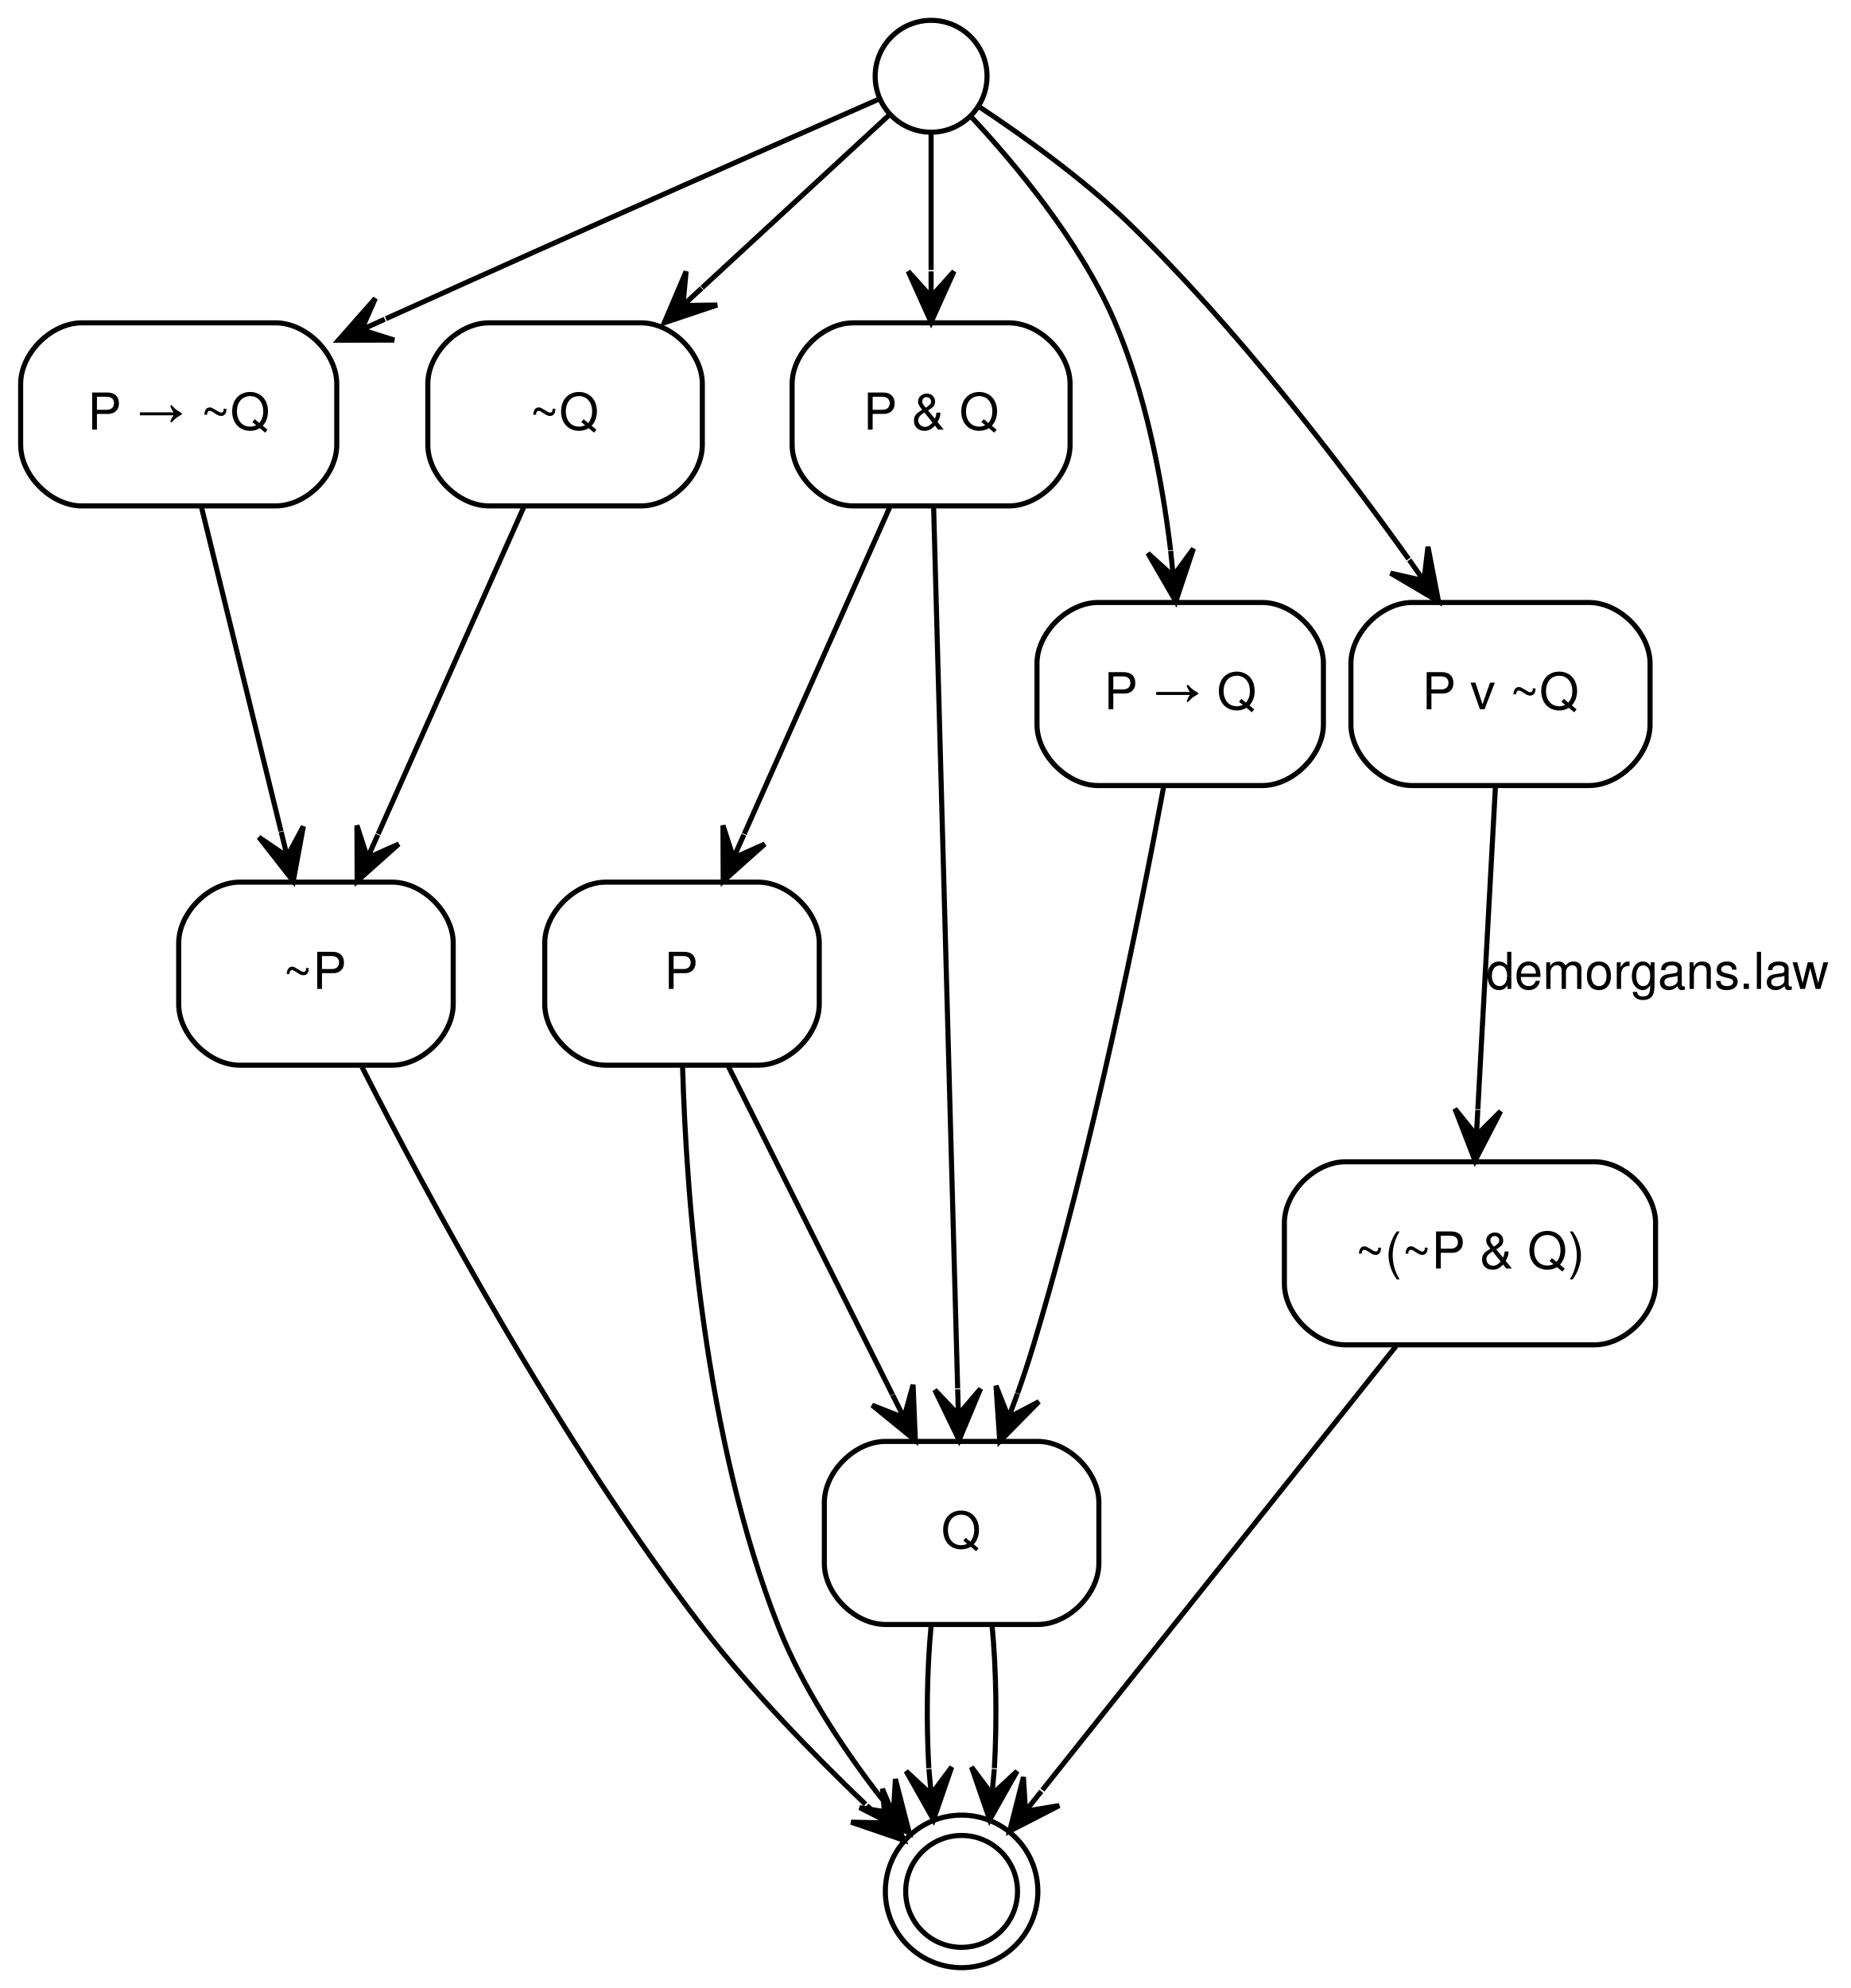
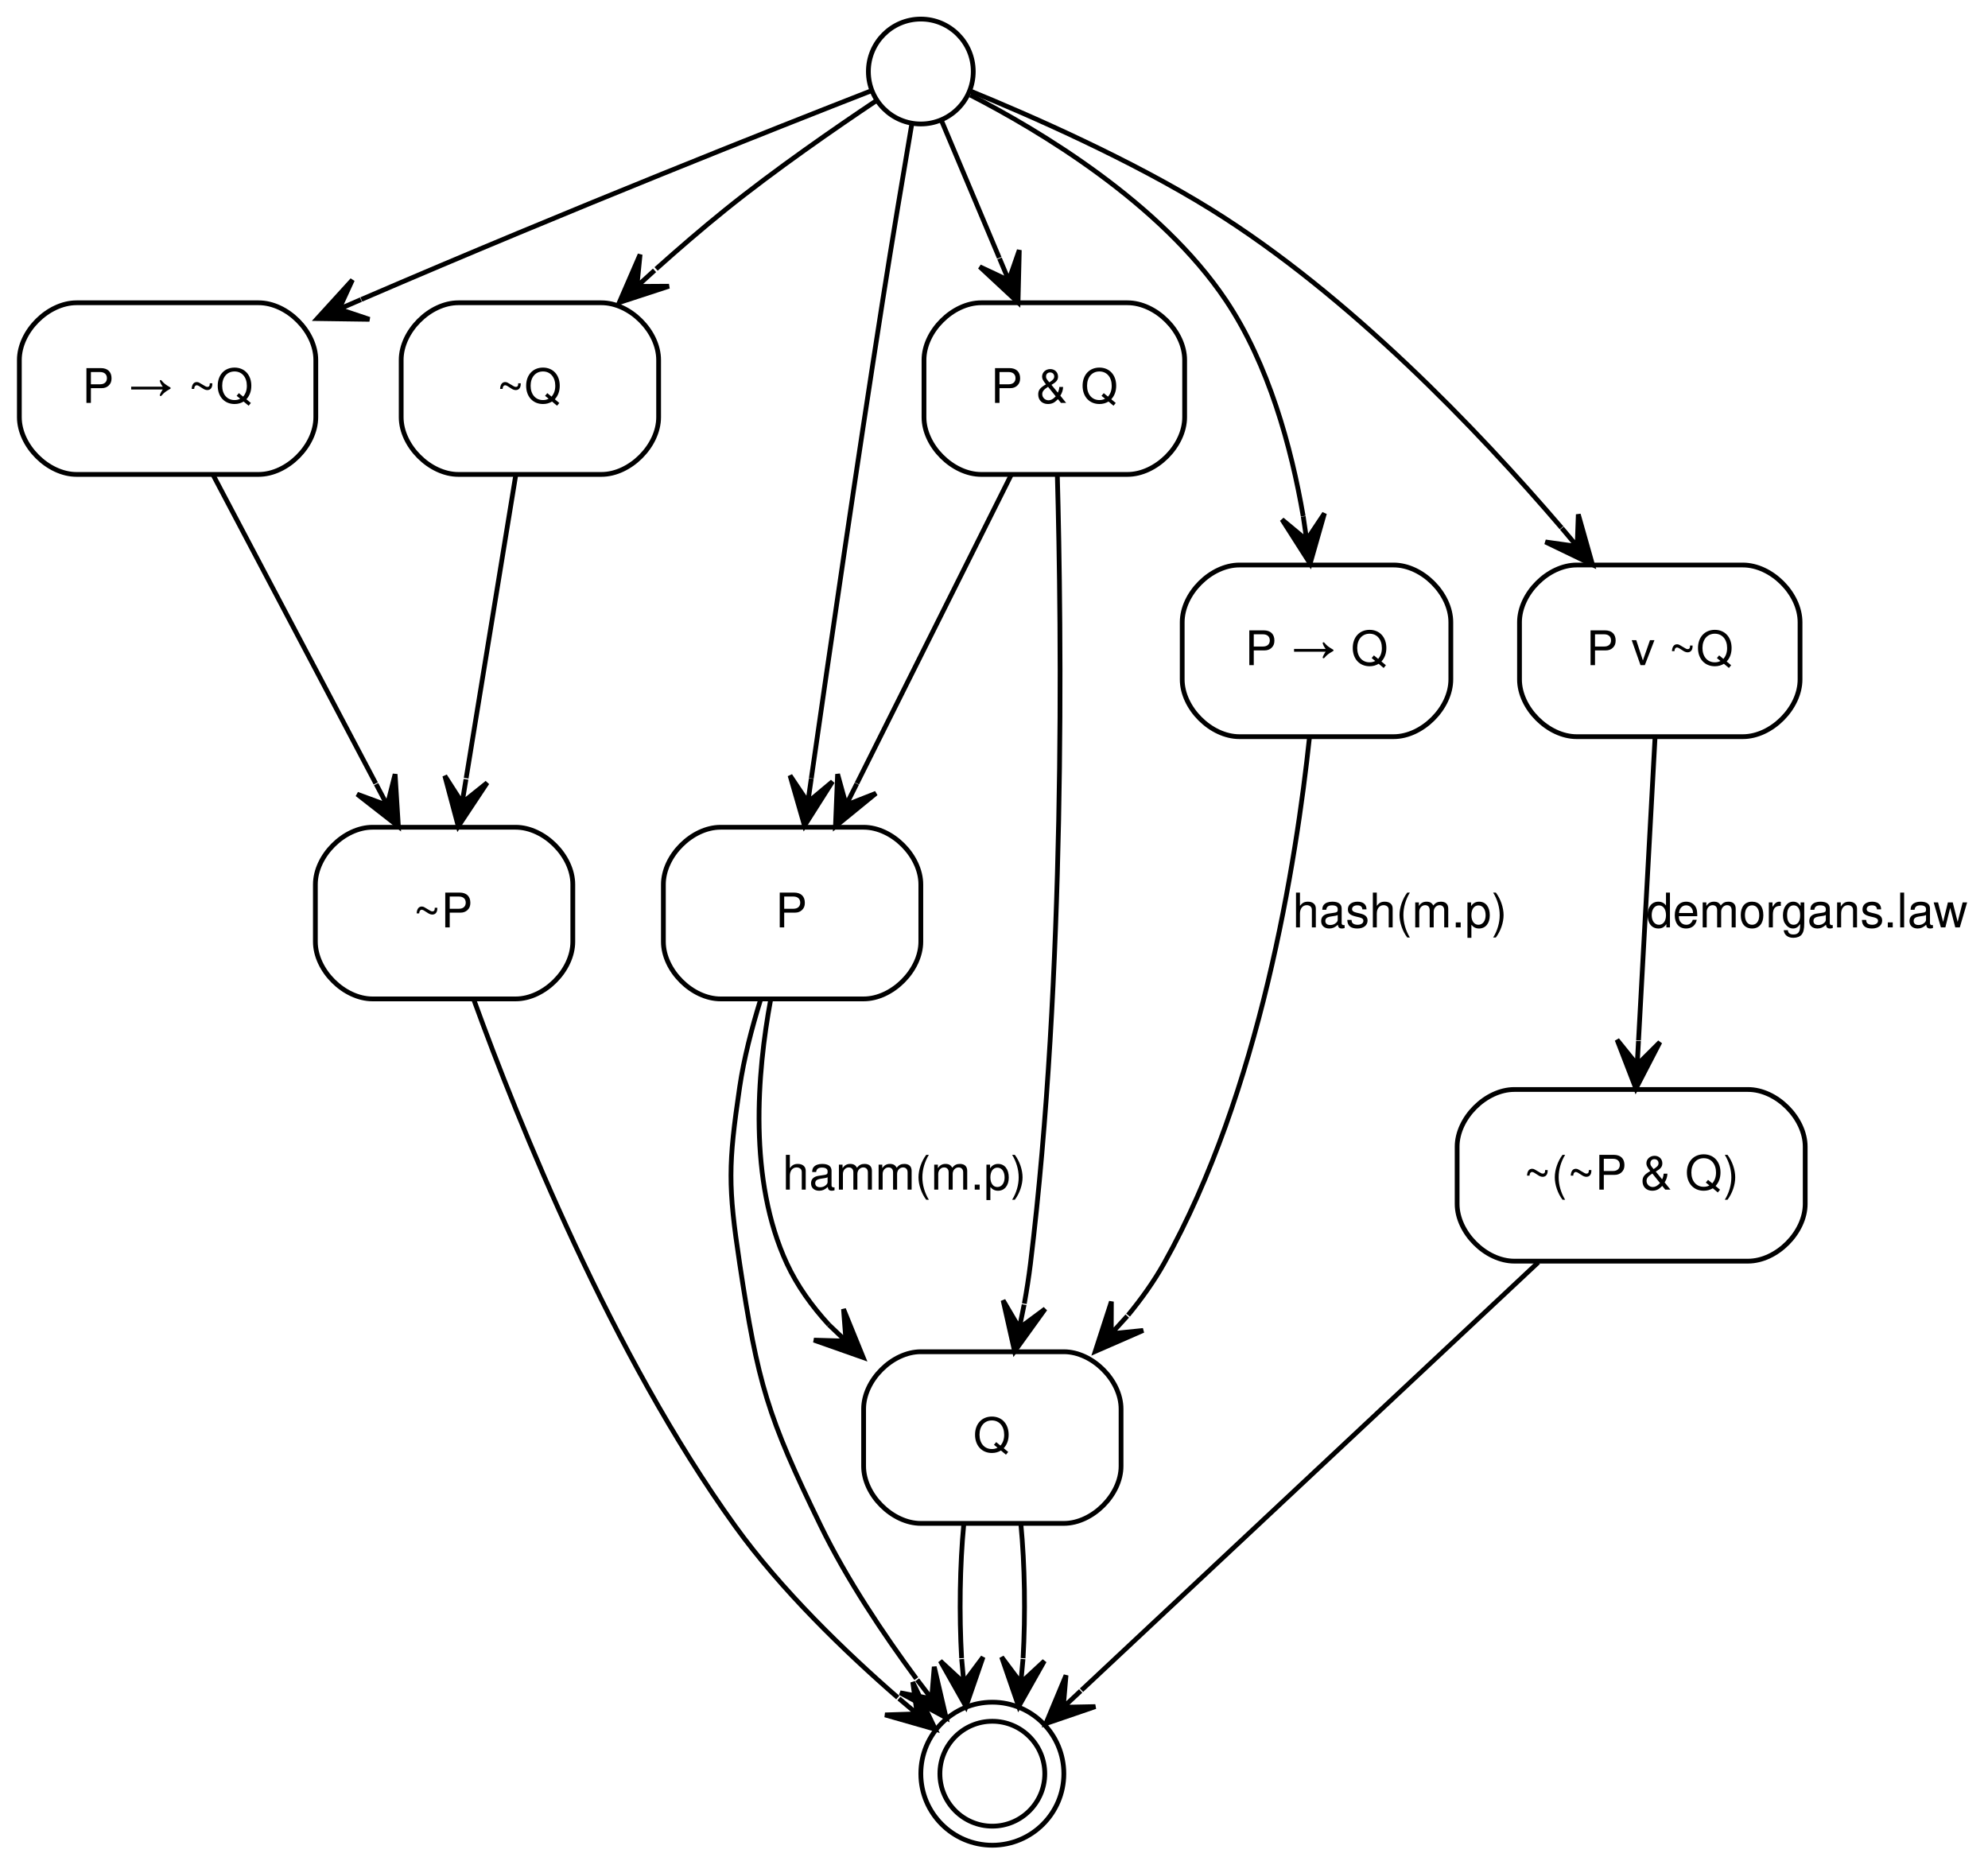
- <svg xmlns="http://www.w3.org/2000/svg" width="364pt" height="391pt" viewBox="0.00 0.00 363.88 391.00">
+ <svg xmlns="http://www.w3.org/2000/svg" width="417pt" height="391pt" viewBox="0.00 0.00 416.88 391.00">
  <g id="graph0" class="graph" transform="scale(1 1) rotate(0) translate(4 387)">
    <g id="node1" class="node">
-       <ellipse fill="none" stroke="#000000" cx="179.091" cy="-372" rx="11" ry="11" />
+       <ellipse fill="none" stroke="#000000" cx="189.091" cy="-372" rx="11" ry="11" />
    </g>
    <g id="node2" class="node">
      <path fill="none" stroke="#000000" d="M12,-287.5C12,-287.5 50.182,-287.5 50.182,-287.5 56.182,-287.5 62.182,-293.5 62.182,-299.5 62.182,-299.5 62.182,-311.5 62.182,-311.5 62.182,-317.5 56.182,-323.5 50.182,-323.5 50.182,-323.5 12,-323.5 12,-323.5 6,-323.5 0,-317.5 0,-311.5 0,-311.5 0,-299.5 0,-299.5 0,-293.5 6,-287.5 12,-287.5" />
      <text text-anchor="middle" x="31.091" y="-302.5" font-family="Helvetica,sans-Serif" font-size="10.00" fill="#000000">P → ~Q</text>
    </g>
    <g id="edge1" class="edge">
-       <path fill="none" stroke="#000000" d="M168.943,-367.55C151.128,-359.726 112.874,-342.87 71.859,-324.321" />
-       <polygon fill="#000000" stroke="#000000" points="62.514,-320.087 73.479,-320.115 67.068,-322.15 71.622,-324.214 71.622,-324.214 71.622,-324.214 67.068,-322.15 69.765,-328.313 62.514,-320.087 62.514,-320.087" />
+       <path fill="none" stroke="#000000" d="M178.605,-367.925C159.251,-360.366 116.453,-343.466 71.734,-324.196" />
+       <polygon fill="#000000" stroke="#000000" points="62.471,-320.182 73.436,-320.029 67.059,-322.17 71.647,-324.159 71.647,-324.159 71.647,-324.159 67.059,-322.17 69.857,-328.287 62.471,-320.182 62.471,-320.182" />
    </g>
    <g id="node3" class="node">
      <path fill="none" stroke="#000000" d="M92.091,-287.5C92.091,-287.5 122.091,-287.5 122.091,-287.5 128.091,-287.5 134.091,-293.5 134.091,-299.5 134.091,-299.5 134.091,-311.5 134.091,-311.5 134.091,-317.5 128.091,-323.5 122.091,-323.5 122.091,-323.5 92.091,-323.5 92.091,-323.5 86.091,-323.5 80.091,-317.5 80.091,-311.5 80.091,-311.5 80.091,-299.5 80.091,-299.5 80.091,-293.5 86.091,-287.5 92.091,-287.5" />
      <text text-anchor="middle" x="106.9" y="-302.5" font-family="Helvetica,sans-Serif" font-size="10.00" fill="#000000">~Q</text>
    </g>
    <g id="edge2" class="edge">
-       <path fill="none" stroke="#000000" d="M170.832,-364.372C161.877,-356.101 147.113,-342.464 134.047,-330.397" />
-       <polygon fill="#000000" stroke="#000000" points="126.608,-323.526 137.007,-327.005 130.281,-326.918 133.954,-330.311 133.954,-330.311 133.954,-330.311 130.281,-326.918 130.901,-333.617 126.608,-323.526 126.608,-323.526" />
+       <path fill="none" stroke="#000000" d="M179.731,-365.869C171.26,-360.207 158.546,-351.424 148.091,-343 143.279,-339.123 138.308,-334.838 133.559,-330.592" />
+       <polygon fill="#000000" stroke="#000000" points="125.842,-323.562 136.265,-326.97 129.538,-326.929 133.235,-330.297 133.235,-330.297 133.235,-330.297 129.538,-326.929 130.204,-333.623 125.842,-323.562 125.842,-323.562" />
    </g>
    <g id="node6" class="node">
-       <path fill="none" stroke="#000000" d="M163.754,-287.5C163.754,-287.5 194.429,-287.5 194.429,-287.5 200.429,-287.5 206.429,-293.5 206.429,-299.5 206.429,-299.5 206.429,-311.5 206.429,-311.5 206.429,-317.5 200.429,-323.5 194.429,-323.5 194.429,-323.5 163.754,-323.5 163.754,-323.5 157.754,-323.5 151.754,-317.5 151.754,-311.5 151.754,-311.5 151.754,-299.5 151.754,-299.5 151.754,-293.5 157.754,-287.5 163.754,-287.5" />
-       <text text-anchor="middle" x="179.091" y="-302.5" font-family="Helvetica,sans-Serif" font-size="10.00" fill="#000000">P &amp; Q</text>
+       <path fill="none" stroke="#000000" d="M201.754,-287.5C201.754,-287.5 232.429,-287.5 232.429,-287.5 238.429,-287.5 244.429,-293.5 244.429,-299.5 244.429,-299.5 244.429,-311.5 244.429,-311.5 244.429,-317.5 238.429,-323.5 232.429,-323.5 232.429,-323.5 201.754,-323.5 201.754,-323.5 195.754,-323.5 189.754,-317.5 189.754,-311.5 189.754,-311.5 189.754,-299.5 189.754,-299.5 189.754,-293.5 195.754,-287.5 201.754,-287.5" />
+       <text text-anchor="middle" x="217.091" y="-302.5" font-family="Helvetica,sans-Serif" font-size="10.00" fill="#000000">P &amp; Q</text>
    </g>
    <g id="edge6" class="edge">
-       <path fill="none" stroke="#000000" d="M179.091,-360.719C179.091,-353.342 179.091,-343.353 179.091,-333.9" />
-       <polygon fill="#000000" stroke="#000000" points="179.091,-323.621 183.591,-333.621 179.091,-328.621 179.091,-333.621 179.091,-333.621 179.091,-333.621 179.091,-328.621 174.591,-333.621 179.091,-323.621 179.091,-323.621" />
+       <path fill="none" stroke="#000000" d="M193.466,-361.609C196.706,-353.914 201.28,-343.051 205.541,-332.931" />
+       <polygon fill="#000000" stroke="#000000" points="209.477,-323.584 209.744,-334.546 207.536,-328.192 205.596,-332.8 205.596,-332.8 205.596,-332.8 207.536,-328.192 201.449,-331.054 209.477,-323.584 209.477,-323.584" />
+     </g>
+     <g id="node7" class="node">
+       <path fill="none" stroke="#000000" d="M147.091,-177.5C147.091,-177.5 177.091,-177.5 177.091,-177.5 183.091,-177.5 189.091,-183.5 189.091,-189.5 189.091,-189.5 189.091,-201.5 189.091,-201.5 189.091,-207.5 183.091,-213.5 177.091,-213.5 177.091,-213.5 147.091,-213.5 147.091,-213.5 141.091,-213.5 135.091,-207.5 135.091,-201.5 135.091,-201.5 135.091,-189.5 135.091,-189.5 135.091,-183.5 141.091,-177.5 147.091,-177.5" />
+       <text text-anchor="middle" x="161.925" y="-192.5" font-family="Helvetica,sans-Serif" font-size="10.00" fill="#000000">P</text>
+     </g>
+     <g id="edge15" class="edge">
+       <path fill="none" stroke="#000000" d="M187.19,-360.952C185.532,-351.229 183.086,-336.685 181.091,-324 175.672,-289.539 169.865,-249.807 166.117,-223.756" />
+       <polygon fill="#000000" stroke="#000000" points="164.691,-213.816 170.565,-223.076 165.401,-218.766 166.111,-223.715 166.111,-223.715 166.111,-223.715 165.401,-218.766 161.657,-224.354 164.691,-213.816 164.691,-213.816" />
    </g>
    <g id="node9" class="node">
-       <path fill="none" stroke="#000000" d="M273.668,-232.5C273.668,-232.5 308.514,-232.5 308.514,-232.5 314.514,-232.5 320.514,-238.5 320.514,-244.5 320.514,-244.5 320.514,-256.5 320.514,-256.5 320.514,-262.5 314.514,-268.5 308.514,-268.5 308.514,-268.5 273.668,-268.5 273.668,-268.5 267.668,-268.5 261.668,-262.5 261.668,-256.5 261.668,-256.5 261.668,-244.5 261.668,-244.5 261.668,-238.5 267.668,-232.5 273.668,-232.5" />
-       <text text-anchor="middle" x="291.091" y="-247.5" font-family="Helvetica,sans-Serif" font-size="10.00" fill="#000000">P v ~Q</text>
+       <path fill="none" stroke="#000000" d="M326.668,-232.5C326.668,-232.5 361.514,-232.5 361.514,-232.5 367.514,-232.5 373.514,-238.5 373.514,-244.5 373.514,-244.5 373.514,-256.5 373.514,-256.5 373.514,-262.5 367.514,-268.5 361.514,-268.5 361.514,-268.5 326.668,-268.5 326.668,-268.5 320.668,-268.5 314.668,-262.5 314.668,-256.5 314.668,-256.5 314.668,-244.5 314.668,-244.5 314.668,-238.5 320.668,-232.5 326.668,-232.5" />
+       <text text-anchor="middle" x="344.091" y="-247.5" font-family="Helvetica,sans-Serif" font-size="10.00" fill="#000000">P v ~Q</text>
    </g>
    <g id="edge11" class="edge">
-       <path fill="none" stroke="#000000" d="M188.616,-365.955C196.868,-360.485 208.892,-351.937 218.091,-343 238.959,-322.726 259.171,-296.431 273.015,-277.061" />
-       <polygon fill="#000000" stroke="#000000" points="278.907,-268.695 276.828,-279.462 276.028,-272.783 273.149,-276.87 273.149,-276.87 273.149,-276.87 276.028,-272.783 269.47,-274.279 278.907,-268.695 278.907,-268.695" />
+       <path fill="none" stroke="#000000" d="M199.388,-367.947C211.82,-362.865 233.167,-353.533 250.091,-343 278.921,-325.057 305.896,-296.858 323.489,-276.308" />
+       <polygon fill="#000000" stroke="#000000" points="329.982,-268.571 327.001,-279.124 326.768,-272.401 323.553,-276.231 323.553,-276.231 323.553,-276.231 326.768,-272.401 320.106,-273.339 329.982,-268.571 329.982,-268.571" />
    </g>
    <g id="node11" class="node">
-       <path fill="none" stroke="#000000" d="M211.919,-232.5C211.919,-232.5 244.262,-232.5 244.262,-232.5 250.262,-232.5 256.262,-238.5 256.262,-244.5 256.262,-244.5 256.262,-256.5 256.262,-256.5 256.262,-262.5 250.262,-268.5 244.262,-268.5 244.262,-268.5 211.919,-268.5 211.919,-268.5 205.919,-268.5 199.919,-262.5 199.919,-256.5 199.919,-256.5 199.919,-244.5 199.919,-244.5 199.919,-238.5 205.919,-232.5 211.919,-232.5" />
-       <text text-anchor="middle" x="228.091" y="-247.5" font-family="Helvetica,sans-Serif" font-size="10.00" fill="#000000">P → Q</text>
+       <path fill="none" stroke="#000000" d="M255.919,-232.5C255.919,-232.5 288.262,-232.5 288.262,-232.5 294.262,-232.5 300.262,-238.5 300.262,-244.5 300.262,-244.5 300.262,-256.5 300.262,-256.5 300.262,-262.5 294.262,-268.5 288.262,-268.5 288.262,-268.5 255.919,-268.5 255.919,-268.5 249.919,-268.5 243.919,-262.5 243.919,-256.5 243.919,-256.5 243.919,-244.5 243.919,-244.5 243.919,-238.5 249.919,-232.5 255.919,-232.5" />
+       <text text-anchor="middle" x="272.091" y="-247.5" font-family="Helvetica,sans-Serif" font-size="10.00" fill="#000000">P → Q</text>
    </g>
    <g id="edge14" class="edge">
-       <path fill="none" stroke="#000000" d="M187.064,-363.93C195.43,-354.964 208.293,-339.672 215.091,-324 221.255,-309.79 224.497,-292.826 226.202,-278.777" />
-       <polygon fill="#000000" stroke="#000000" points="227.229,-268.697 230.692,-279.101 226.722,-273.671 226.215,-278.645 226.215,-278.645 226.215,-278.645 226.722,-273.671 221.738,-278.189 227.229,-268.697 227.229,-268.697" />
+       <path fill="none" stroke="#000000" d="M199.463,-367.068C213.766,-359.723 239.334,-344.541 253.091,-324 262.062,-310.606 266.798,-293.232 269.297,-278.74" />
+       <polygon fill="#000000" stroke="#000000" points="270.751,-268.794 273.757,-279.34 270.028,-273.741 269.305,-278.689 269.305,-278.689 269.305,-278.689 270.028,-273.741 264.852,-278.038 270.751,-268.794 270.751,-268.794" />
    </g>
    <g id="node4" class="node">
-       <path fill="none" stroke="#000000" d="M43.091,-177.5C43.091,-177.5 73.091,-177.5 73.091,-177.5 79.091,-177.5 85.091,-183.5 85.091,-189.5 85.091,-189.5 85.091,-201.5 85.091,-201.5 85.091,-207.5 79.091,-213.5 73.091,-213.5 73.091,-213.5 43.091,-213.5 43.091,-213.5 37.091,-213.5 31.091,-207.5 31.091,-201.5 31.091,-201.5 31.091,-189.5 31.091,-189.5 31.091,-183.5 37.091,-177.5 43.091,-177.5" />
-       <text text-anchor="middle" x="57.845" y="-192.5" font-family="Helvetica,sans-Serif" font-size="10.00" fill="#000000">~P</text>
+       <path fill="none" stroke="#000000" d="M74.091,-177.5C74.091,-177.5 104.091,-177.5 104.091,-177.5 110.091,-177.5 116.091,-183.5 116.091,-189.5 116.091,-189.5 116.091,-201.5 116.091,-201.5 116.091,-207.5 110.091,-213.5 104.091,-213.5 104.091,-213.5 74.091,-213.5 74.091,-213.5 68.091,-213.5 62.091,-207.5 62.091,-201.5 62.091,-201.5 62.091,-189.5 62.091,-189.5 62.091,-183.5 68.091,-177.5 74.091,-177.5" />
+       <text text-anchor="middle" x="88.845" y="-192.5" font-family="Helvetica,sans-Serif" font-size="10.00" fill="#000000">~P</text>
    </g>
    <g id="edge3" class="edge">
-       <path fill="none" stroke="#000000" d="M35.55,-287.336C39.81,-269.98 46.293,-243.567 51.215,-223.515" />
-       <polygon fill="#000000" stroke="#000000" points="53.626,-213.691 55.612,-224.476 52.434,-218.547 51.242,-223.403 51.242,-223.403 51.242,-223.403 52.434,-218.547 46.872,-222.33 53.626,-213.691 53.626,-213.691" />
+       <path fill="none" stroke="#000000" d="M40.669,-287.336C49.946,-269.741 64.131,-242.838 74.754,-222.691" />
+       <polygon fill="#000000" stroke="#000000" points="79.499,-213.691 78.816,-224.636 77.167,-218.114 74.835,-222.537 74.835,-222.537 74.835,-222.537 77.167,-218.114 70.855,-220.438 79.499,-213.691 79.499,-213.691" />
    </g>
    <g id="edge4" class="edge">
-       <path fill="none" stroke="#000000" d="M99,-287.336C91.198,-269.821 79.286,-243.082 70.326,-222.965" />
-       <polygon fill="#000000" stroke="#000000" points="66.194,-213.691 74.374,-220.995 68.229,-218.259 70.263,-222.826 70.263,-222.826 70.263,-222.826 68.229,-218.259 66.153,-224.657 66.194,-213.691 66.194,-213.691" />
+       <path fill="none" stroke="#000000" d="M104.119,-287.336C101.292,-270.06 96.996,-243.809 93.721,-223.792" />
+       <polygon fill="#000000" stroke="#000000" points="92.068,-213.691 98.124,-222.833 92.875,-218.626 93.683,-223.56 93.683,-223.56 93.683,-223.56 92.875,-218.626 89.242,-224.287 92.068,-213.691 92.068,-213.691" />
    </g>
    <g id="node5" class="node">
-       <ellipse fill="none" stroke="#000000" cx="185.091" cy="-15" rx="11" ry="11" />
-       <ellipse fill="none" stroke="#000000" cx="185.091" cy="-15" rx="15" ry="15" />
+       <ellipse fill="none" stroke="#000000" cx="204.091" cy="-15" rx="11" ry="11" />
+       <ellipse fill="none" stroke="#000000" cx="204.091" cy="-15" rx="15" ry="15" />
    </g>
    <g id="edge5" class="edge">
-       <path fill="none" stroke="#000000" d="M67.132,-177.172C80.225,-151.422 105.991,-103.591 134.091,-67 143.693,-54.497 156.038,-41.839 166.178,-32.142" />
-       <polygon fill="#000000" stroke="#000000" points="173.742,-25.06 169.517,-35.18 170.092,-28.478 166.442,-31.895 166.442,-31.895 166.442,-31.895 170.092,-28.478 163.366,-28.61 173.742,-25.06 173.742,-25.06" />
-     </g>
-     <g id="node7" class="node">
-       <path fill="none" stroke="#000000" d="M115.091,-177.5C115.091,-177.5 145.091,-177.5 145.091,-177.5 151.091,-177.5 157.091,-183.5 157.091,-189.5 157.091,-189.5 157.091,-201.5 157.091,-201.5 157.091,-207.5 151.091,-213.5 145.091,-213.5 145.091,-213.5 115.091,-213.5 115.091,-213.5 109.091,-213.5 103.091,-207.5 103.091,-201.5 103.091,-201.5 103.091,-189.5 103.091,-189.5 103.091,-183.5 109.091,-177.5 115.091,-177.5" />
-       <text text-anchor="middle" x="129.925" y="-192.5" font-family="Helvetica,sans-Serif" font-size="10.00" fill="#000000">P</text>
+       <path fill="none" stroke="#000000" d="M95.32,-177.356C104.736,-151.409 124.272,-102.881 150.091,-67 159.783,-53.531 173.216,-40.579 184.259,-30.971" />
+       <polygon fill="#000000" stroke="#000000" points="192.136,-24.322 187.397,-34.211 188.315,-27.547 184.494,-30.772 184.494,-30.772 184.494,-30.772 188.315,-27.547 181.592,-27.334 192.136,-24.322 192.136,-24.322" />
    </g>
    <g id="edge7" class="edge">
-       <path fill="none" stroke="#000000" d="M171,-287.336C163.197,-269.821 151.286,-243.082 142.326,-222.965" />
-       <polygon fill="#000000" stroke="#000000" points="138.194,-213.691 146.374,-220.995 140.229,-218.259 142.263,-222.826 142.263,-222.826 142.263,-222.826 140.229,-218.259 138.153,-224.657 138.194,-213.691 138.194,-213.691" />
+       <path fill="none" stroke="#000000" d="M208.009,-287.336C199.212,-269.741 185.76,-242.838 175.687,-222.691" />
+       <polygon fill="#000000" stroke="#000000" points="171.187,-213.691 179.684,-220.623 173.423,-218.163 175.659,-222.636 175.659,-222.636 175.659,-222.636 173.423,-218.163 171.634,-224.648 171.187,-213.691 171.187,-213.691" />
    </g>
    <g id="node8" class="node">
-       <path fill="none" stroke="#000000" d="M170.091,-67.5C170.091,-67.5 200.091,-67.5 200.091,-67.5 206.091,-67.5 212.091,-73.5 212.091,-79.5 212.091,-79.5 212.091,-91.5 212.091,-91.5 212.091,-97.5 206.091,-103.5 200.091,-103.5 200.091,-103.5 170.091,-103.5 170.091,-103.5 164.091,-103.5 158.091,-97.5 158.091,-91.5 158.091,-91.5 158.091,-79.5 158.091,-79.5 158.091,-73.5 164.091,-67.5 170.091,-67.5" />
-       <text text-anchor="middle" x="184.981" y="-82.5" font-family="Helvetica,sans-Serif" font-size="10.00" fill="#000000">Q</text>
+       <path fill="none" stroke="#000000" d="M189.091,-67.5C189.091,-67.5 219.091,-67.5 219.091,-67.5 225.091,-67.5 231.091,-73.5 231.091,-79.5 231.091,-79.5 231.091,-91.5 231.091,-91.5 231.091,-97.5 225.091,-103.5 219.091,-103.5 219.091,-103.5 189.091,-103.5 189.091,-103.5 183.091,-103.5 177.091,-97.5 177.091,-91.5 177.091,-91.5 177.091,-79.5 177.091,-79.5 177.091,-73.5 183.091,-67.5 189.091,-67.5" />
+       <text text-anchor="middle" x="203.981" y="-82.5" font-family="Helvetica,sans-Serif" font-size="10.00" fill="#000000">Q</text>
    </g>
    <g id="edge8" class="edge">
-       <path fill="none" stroke="#000000" d="M179.582,-287.497C180.624,-249.304 183.062,-159.908 184.316,-113.925" />
-       <polygon fill="#000000" stroke="#000000" points="184.593,-103.752 188.819,-113.871 184.457,-108.75 184.321,-113.749 184.321,-113.749 184.321,-113.749 184.457,-108.75 179.822,-113.626 184.593,-103.752 184.593,-103.752" />
+       <path fill="none" stroke="#000000" d="M217.722,-287.445C218.625,-254.45 219.45,-182.264 212.091,-122 211.756,-119.257 211.311,-116.417 210.802,-113.587" />
+       <polygon fill="#000000" stroke="#000000" points="208.759,-103.579 215.168,-112.477 209.759,-108.478 210.759,-113.377 210.759,-113.377 210.759,-113.377 209.759,-108.478 206.35,-114.277 208.759,-103.579 208.759,-103.579" />
    </g>
    <g id="edge9" class="edge">
-       <path fill="none" stroke="#000000" d="M130.201,-177.38C130.919,-151.876 134.344,-104.335 149.091,-67 153.723,-55.272 161.445,-43.601 168.551,-34.297" />
-       <polygon fill="#000000" stroke="#000000" points="174.798,-26.484 172.068,-37.105 171.675,-30.389 168.553,-34.294 168.553,-34.294 168.553,-34.294 171.675,-30.389 165.038,-31.484 174.798,-26.484 174.798,-26.484" />
+       <path fill="none" stroke="#000000" d="M155.425,-177.17C153.649,-171.432 151.979,-165.024 151.091,-159 148.693,-142.731 148.635,-138.26 151.091,-122 154.912,-96.701 156.901,-90.009 168.091,-67 173.55,-55.776 181.259,-44.267 188.143,-34.939" />
+       <polygon fill="#000000" stroke="#000000" points="194.391,-26.745 191.906,-37.425 191.359,-30.721 188.328,-34.697 188.328,-34.697 188.328,-34.697 191.359,-30.721 184.749,-31.969 194.391,-26.745 194.391,-26.745" />
    </g>
-     <g id="edge15" class="edge">
-       <path fill="none" stroke="#000000" d="M139.173,-177.336C147.97,-159.741 161.422,-132.838 171.495,-112.691" />
-       <polygon fill="#000000" stroke="#000000" points="175.995,-103.691 175.548,-114.648 173.759,-108.163 171.523,-112.635 171.523,-112.635 171.523,-112.635 173.759,-108.163 167.498,-110.623 175.995,-103.691 175.995,-103.691" />
+     <g id="edge17" class="edge">
+       <path fill="none" stroke="#000000" d="M157.597,-177.372C154.725,-161.914 152.886,-139.483 160.99,-122 163.151,-117.338 166.234,-113.055 169.77,-109.191" />
+       <polygon fill="#000000" stroke="#000000" points="177.006,-102.289 172.876,-112.447 173.388,-105.74 169.77,-109.191 169.77,-109.191 169.77,-109.191 173.388,-105.74 166.664,-105.935 177.006,-102.289 177.006,-102.289" />
+       <text text-anchor="middle" x="185.642" y="-137.5" font-family="Helvetica,sans-Serif" font-size="10.00" fill="#000000">hamm(m.p)</text>
    </g>
    <g id="edge10" class="edge">
-       <path fill="none" stroke="#000000" d="M179.103,-67.344C178.275,-58.782 178.122,-48.444 178.643,-39.225" />
-       <polygon fill="#000000" stroke="#000000" points="179.566,-29.089 183.141,-39.456 179.113,-34.069 178.659,-39.048 178.659,-39.048 178.659,-39.048 179.113,-34.069 174.178,-38.64 179.566,-29.089 179.566,-29.089" />
+       <path fill="none" stroke="#000000" d="M198.103,-67.344C197.275,-58.782 197.122,-48.444 197.643,-39.225" />
+       <polygon fill="#000000" stroke="#000000" points="198.566,-29.089 202.141,-39.456 198.113,-34.069 197.659,-39.048 197.659,-39.048 197.659,-39.048 198.113,-34.069 193.178,-38.64 198.566,-29.089 198.566,-29.089" />
    </g>
-     <g id="edge17" class="edge">
-       <path fill="none" stroke="#000000" d="M191.079,-67.344C191.907,-58.782 192.06,-48.444 191.538,-39.225" />
-       <polygon fill="#000000" stroke="#000000" points="190.616,-29.089 196.004,-38.64 191.069,-34.069 191.523,-39.048 191.523,-39.048 191.523,-39.048 191.069,-34.069 187.041,-39.456 190.616,-29.089 190.616,-29.089" />
+     <g id="edge18" class="edge">
+       <path fill="none" stroke="#000000" d="M210.079,-67.344C210.907,-58.782 211.06,-48.444 210.538,-39.225" />
+       <polygon fill="#000000" stroke="#000000" points="209.616,-29.089 215.004,-38.64 210.069,-34.069 210.523,-39.048 210.523,-39.048 210.523,-39.048 210.069,-34.069 206.041,-39.456 209.616,-29.089 209.616,-29.089" />
    </g>
    <g id="node10" class="node">
-       <path fill="none" stroke="#000000" d="M260.586,-122.5C260.586,-122.5 309.596,-122.5 309.596,-122.5 315.596,-122.5 321.596,-128.5 321.596,-134.5 321.596,-134.5 321.596,-146.5 321.596,-146.5 321.596,-152.5 315.596,-158.5 309.596,-158.5 309.596,-158.5 260.586,-158.5 260.586,-158.5 254.585,-158.5 248.585,-152.5 248.585,-146.5 248.585,-146.5 248.585,-134.5 248.585,-134.5 248.585,-128.5 254.585,-122.5 260.586,-122.5" />
-       <text text-anchor="middle" x="285.091" y="-137.5" font-family="Helvetica,sans-Serif" font-size="10.00" fill="#000000">~(~P &amp; Q)</text>
+       <path fill="none" stroke="#000000" d="M313.586,-122.5C313.586,-122.5 362.596,-122.5 362.596,-122.5 368.596,-122.5 374.596,-128.5 374.596,-134.5 374.596,-134.5 374.596,-146.5 374.596,-146.5 374.596,-152.5 368.596,-158.5 362.596,-158.5 362.596,-158.5 313.586,-158.5 313.586,-158.5 307.586,-158.5 301.586,-152.5 301.586,-146.5 301.586,-146.5 301.586,-134.5 301.586,-134.5 301.586,-128.5 307.586,-122.5 313.586,-122.5" />
+       <text text-anchor="middle" x="338.091" y="-137.5" font-family="Helvetica,sans-Serif" font-size="10.00" fill="#000000">~(~P &amp; Q)</text>
    </g>
    <g id="edge12" class="edge">
-       <path fill="none" stroke="#000000" d="M290.1,-232.336C289.158,-215.06 287.726,-188.809 286.634,-168.792" />
-       <polygon fill="#000000" stroke="#000000" points="286.083,-158.691 291.121,-168.431 286.356,-163.684 286.628,-168.676 286.628,-168.676 286.628,-168.676 286.356,-163.684 282.135,-168.922 286.083,-158.691 286.083,-158.691" />
-       <text text-anchor="middle" x="321.985" y="-192.5" font-family="Helvetica,sans-Serif" font-size="10.00" fill="#000000">demorgans.law</text>
+       <path fill="none" stroke="#000000" d="M343.1,-232.336C342.158,-215.06 340.726,-188.809 339.634,-168.792" />
+       <polygon fill="#000000" stroke="#000000" points="339.083,-158.691 344.121,-168.431 339.356,-163.684 339.628,-168.676 339.628,-168.676 339.628,-168.676 339.356,-163.684 335.135,-168.922 339.083,-158.691 339.083,-158.691" />
+       <text text-anchor="middle" x="374.985" y="-192.5" font-family="Helvetica,sans-Serif" font-size="10.00" fill="#000000">demorgans.law</text>
    </g>
    <g id="edge13" class="edge">
-       <path fill="none" stroke="#000000" d="M270.55,-122.251C252.024,-99.001 220.117,-58.958 200.972,-34.93" />
-       <polygon fill="#000000" stroke="#000000" points="194.544,-26.863 204.295,-31.88 197.66,-30.774 200.776,-34.684 200.776,-34.684 200.776,-34.684 197.66,-30.774 197.256,-37.488 194.544,-26.863 194.544,-26.863" />
+       <path fill="none" stroke="#000000" d="M318.606,-122.251C292.931,-98.204 248.075,-56.194 222.796,-32.518" />
+       <polygon fill="#000000" stroke="#000000" points="215.325,-25.521 225.7,-29.073 218.974,-28.939 222.624,-32.357 222.624,-32.357 222.624,-32.357 218.974,-28.939 219.547,-35.641 215.325,-25.521 215.325,-25.521" />
    </g>
    <g id="edge16" class="edge">
-       <path fill="none" stroke="#000000" d="M224.863,-232.41C220.197,-207.339 210.826,-160.742 199.091,-122 198.195,-119.043 197.175,-115.982 196.103,-112.95" />
-       <polygon fill="#000000" stroke="#000000" points="192.593,-103.515 200.298,-111.318 194.337,-108.201 196.08,-112.887 196.08,-112.887 196.08,-112.887 194.337,-108.201 191.863,-114.457 192.593,-103.515 192.593,-103.515" />
+       <path fill="none" stroke="#000000" d="M270.613,-232.358C267.849,-206.415 260.227,-157.89 240.091,-122 237.984,-118.245 235.388,-114.606 232.563,-111.173" />
+       <polygon fill="#000000" stroke="#000000" points="225.678,-103.579 235.728,-107.964 229.036,-107.283 232.395,-110.987 232.395,-110.987 232.395,-110.987 229.036,-107.283 229.061,-114.01 225.678,-103.579 225.678,-103.579" />
+       <text text-anchor="middle" x="289.592" y="-192.5" font-family="Helvetica,sans-Serif" font-size="10.00" fill="#000000">hash(m.p)</text>
    </g>
  </g>
</svg>
